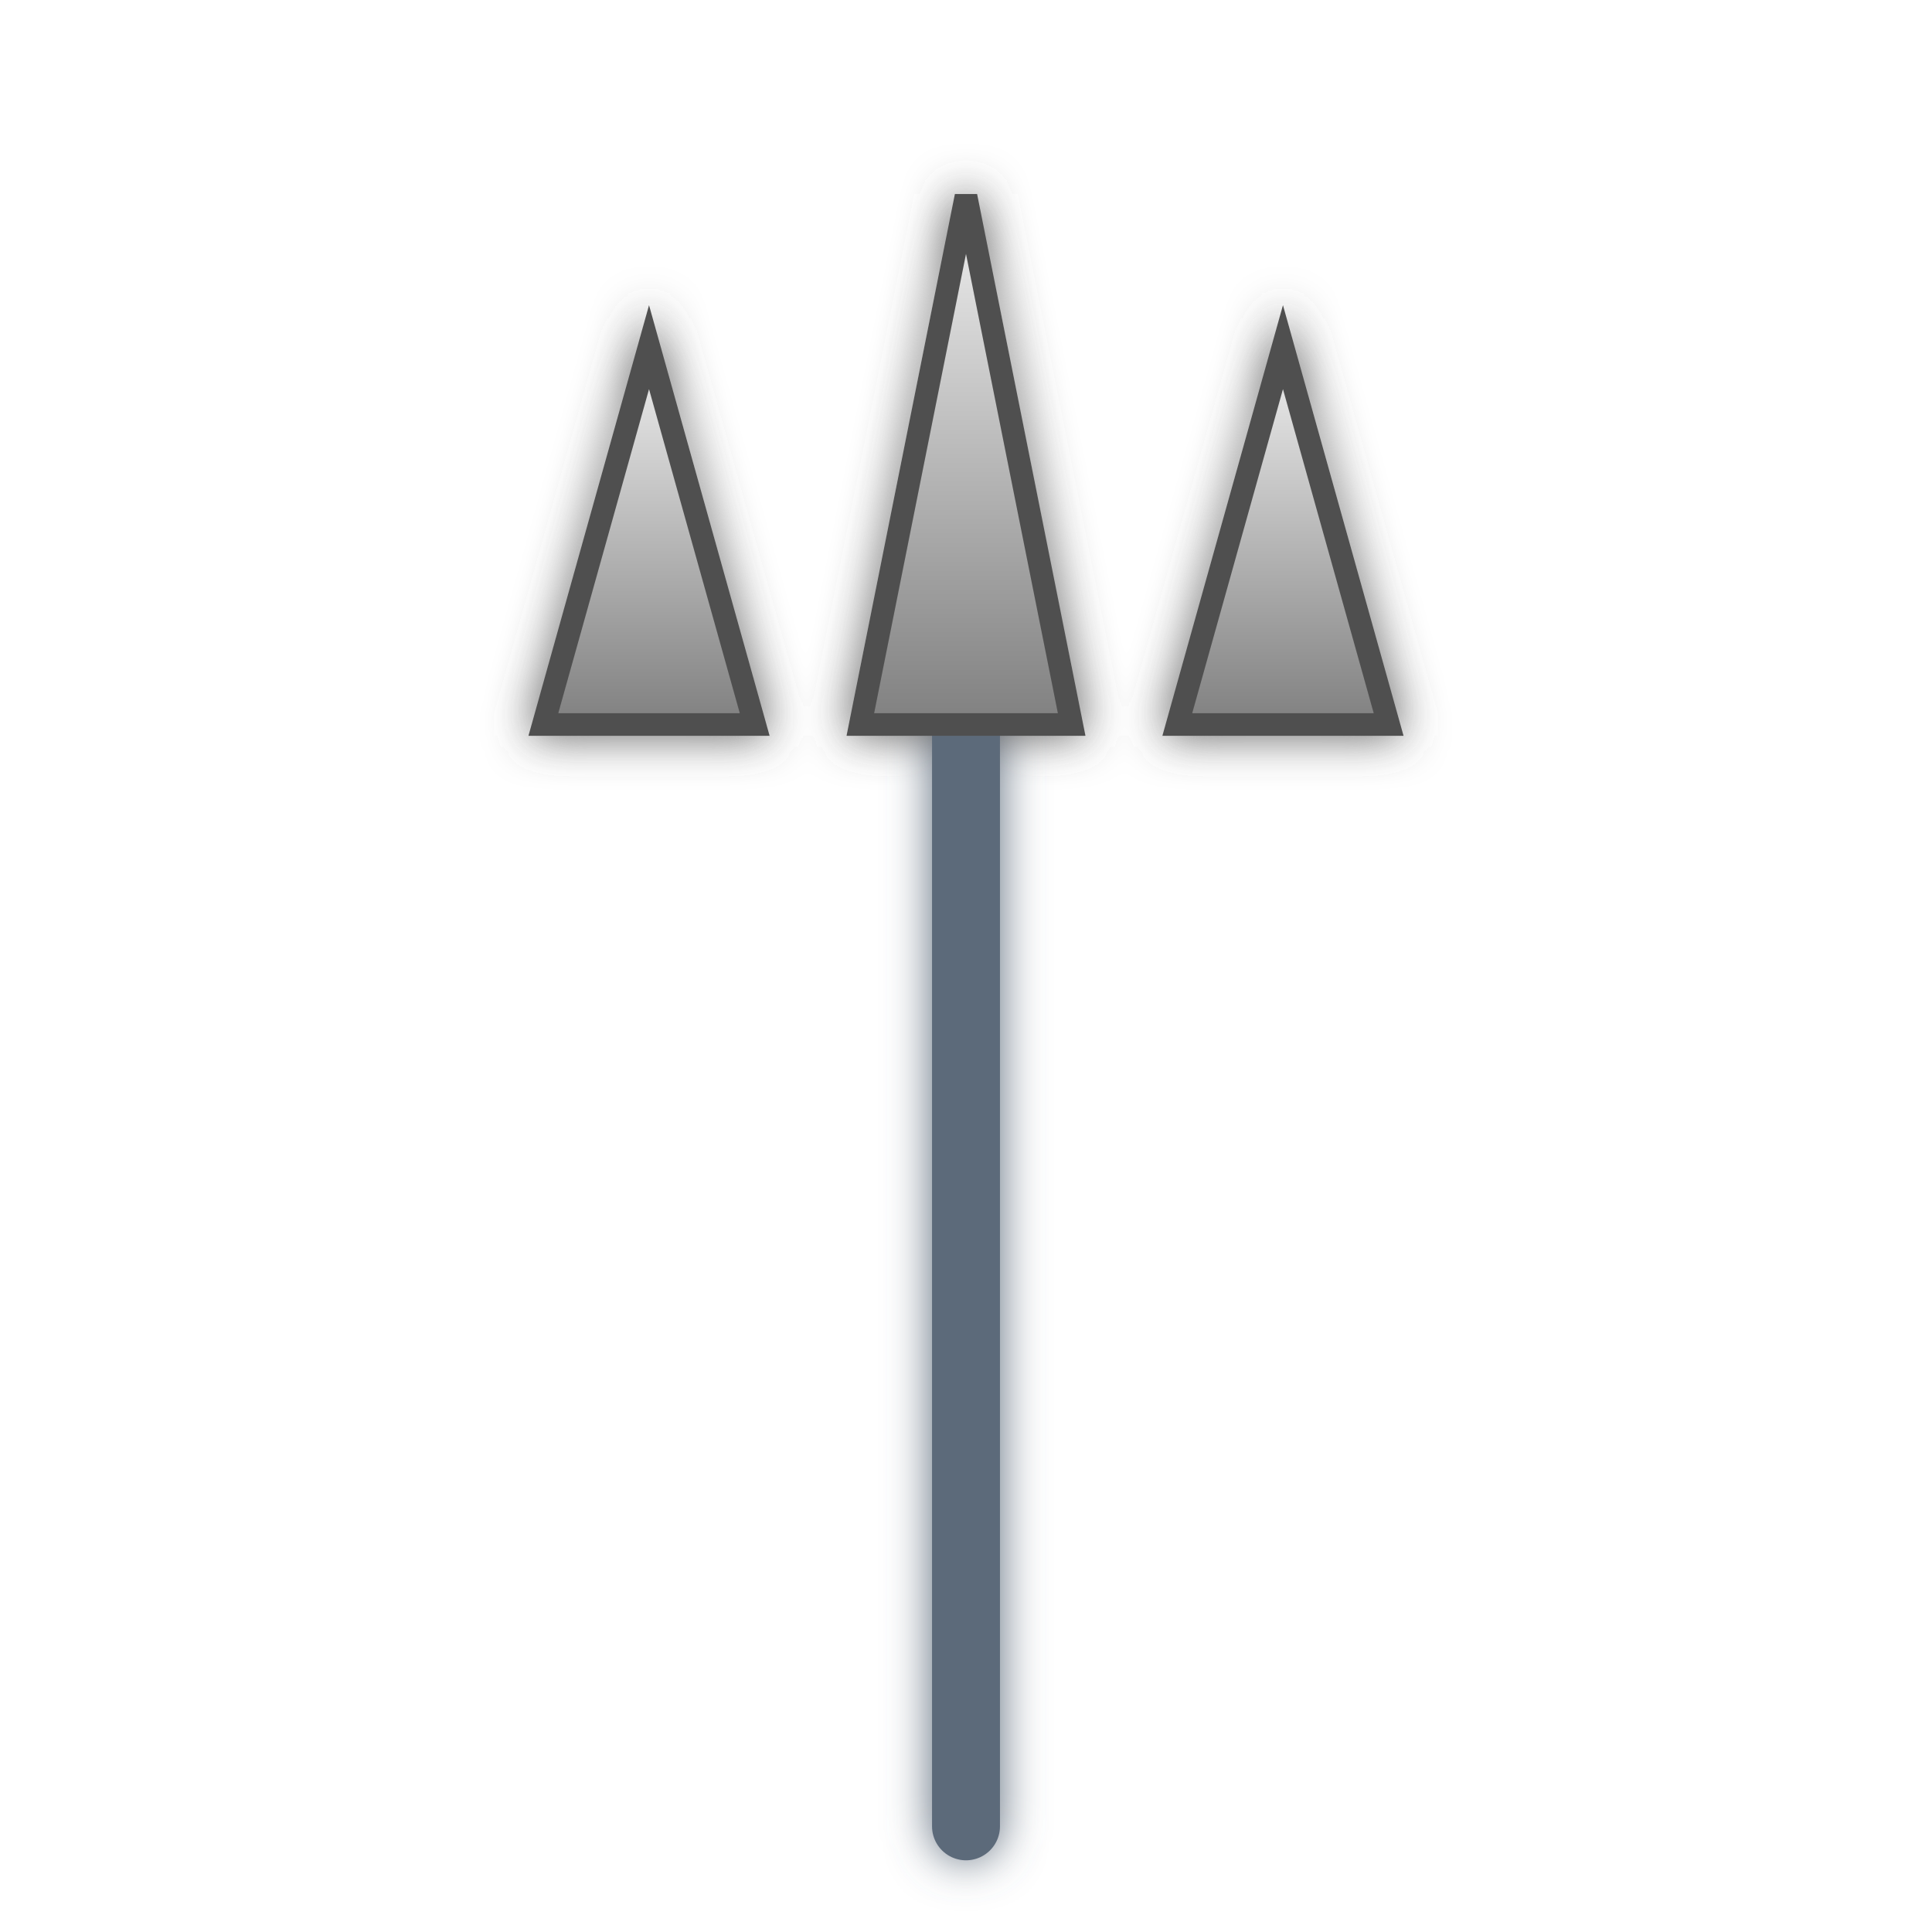
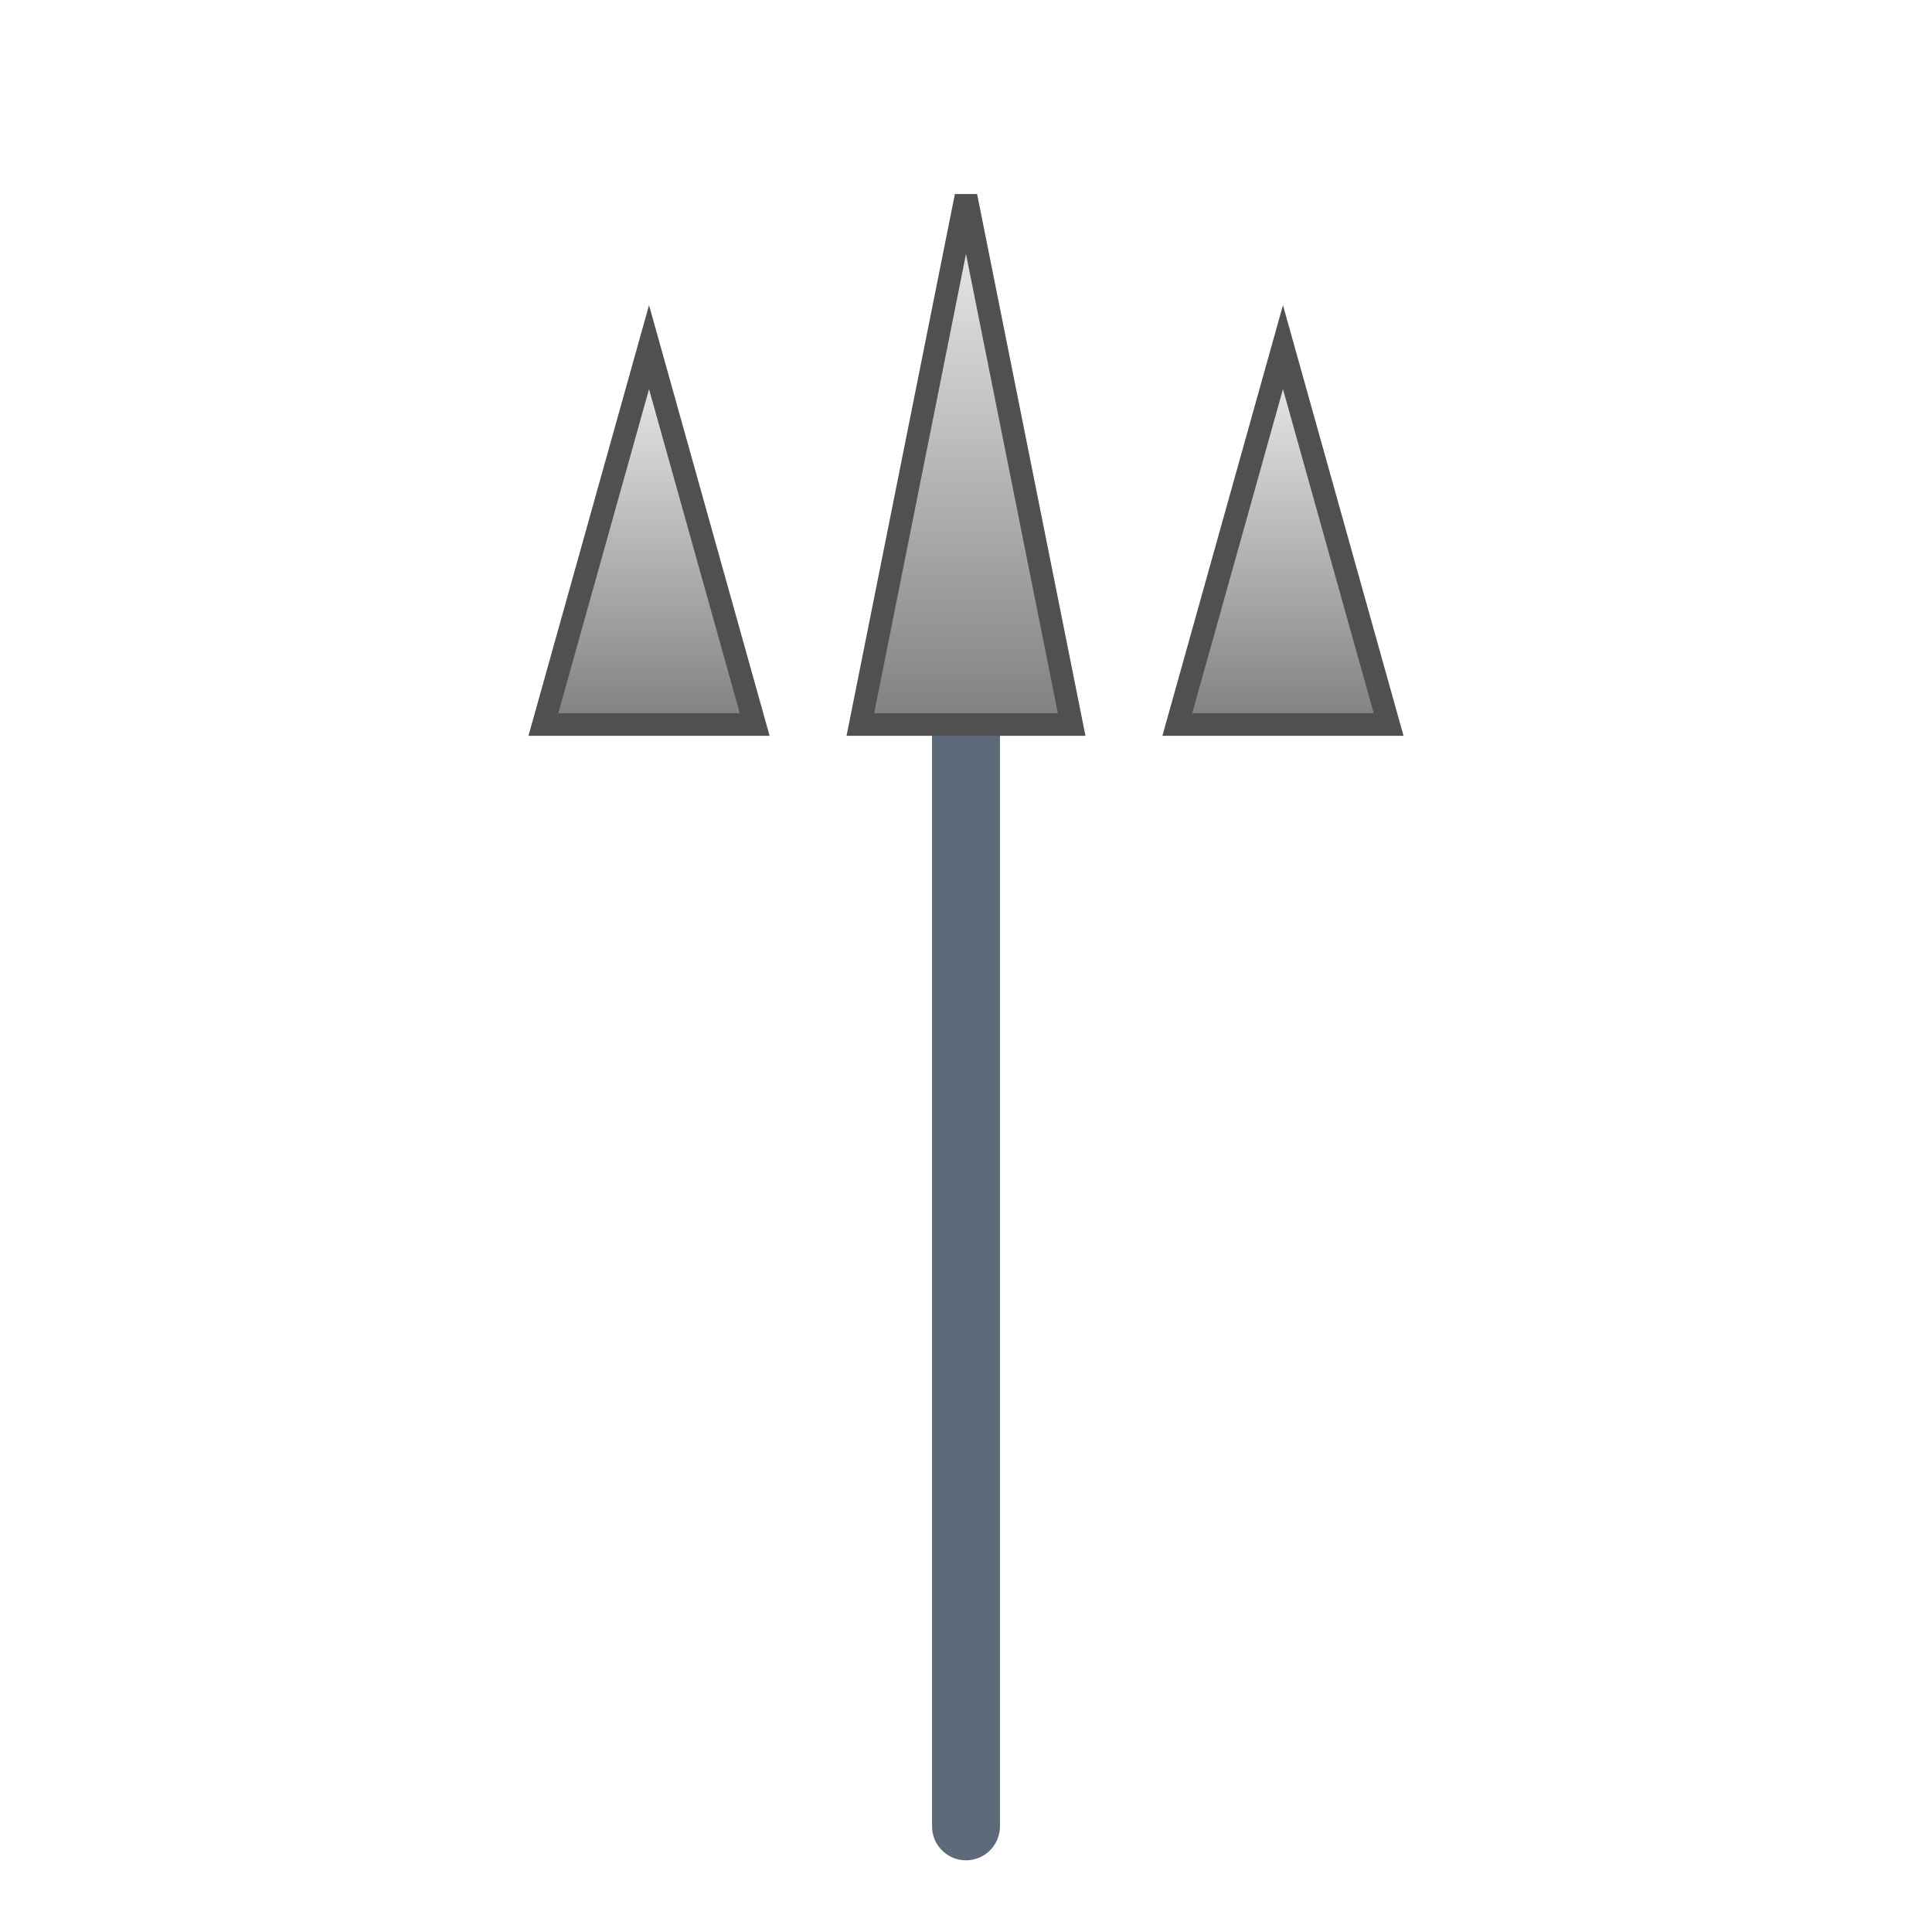
<svg xmlns="http://www.w3.org/2000/svg" viewBox="0 0 256 256" width="256" height="256">
  <defs>
    <linearGradient id="trident_g" x1="0" y1="0" x2="0" y2="1">
      <stop offset="0" stop-color="#F0F0F0" />
      <stop offset="1" stop-color="#808080" />
    </linearGradient>
-     <filter id="trident_gl">
-       <feGaussianBlur stdDeviation="3" result="b" />
-       <feColorMatrix in="b" type="matrix" values="0 0 0 0 0.55 0 0 0 0.55 0 0 0 0 0.75 0 0 0 0.45 0" />
-       <feMerge>
-         <feMergeNode />
-         <feMergeNode in="SourceGraphic" />
-       </feMerge>
-     </filter>
  </defs>
-   <g filter="url(#trident_gl)">
+   <g>
    <line x1="128" y1="96" x2="128" y2="242" stroke="#5C6A7A" stroke-width="9" stroke-linecap="round" />
    <polygon points="128,26 142,96 114,96" fill="url(#trident_g)" stroke="#505050" stroke-width="3" />
    <polygon points="86,46 100,96 72,96" fill="url(#trident_g)" stroke="#505050" stroke-width="3" />
    <polygon points="170,46 184,96 156,96" fill="url(#trident_g)" stroke="#505050" stroke-width="3" />
  </g>
</svg>
